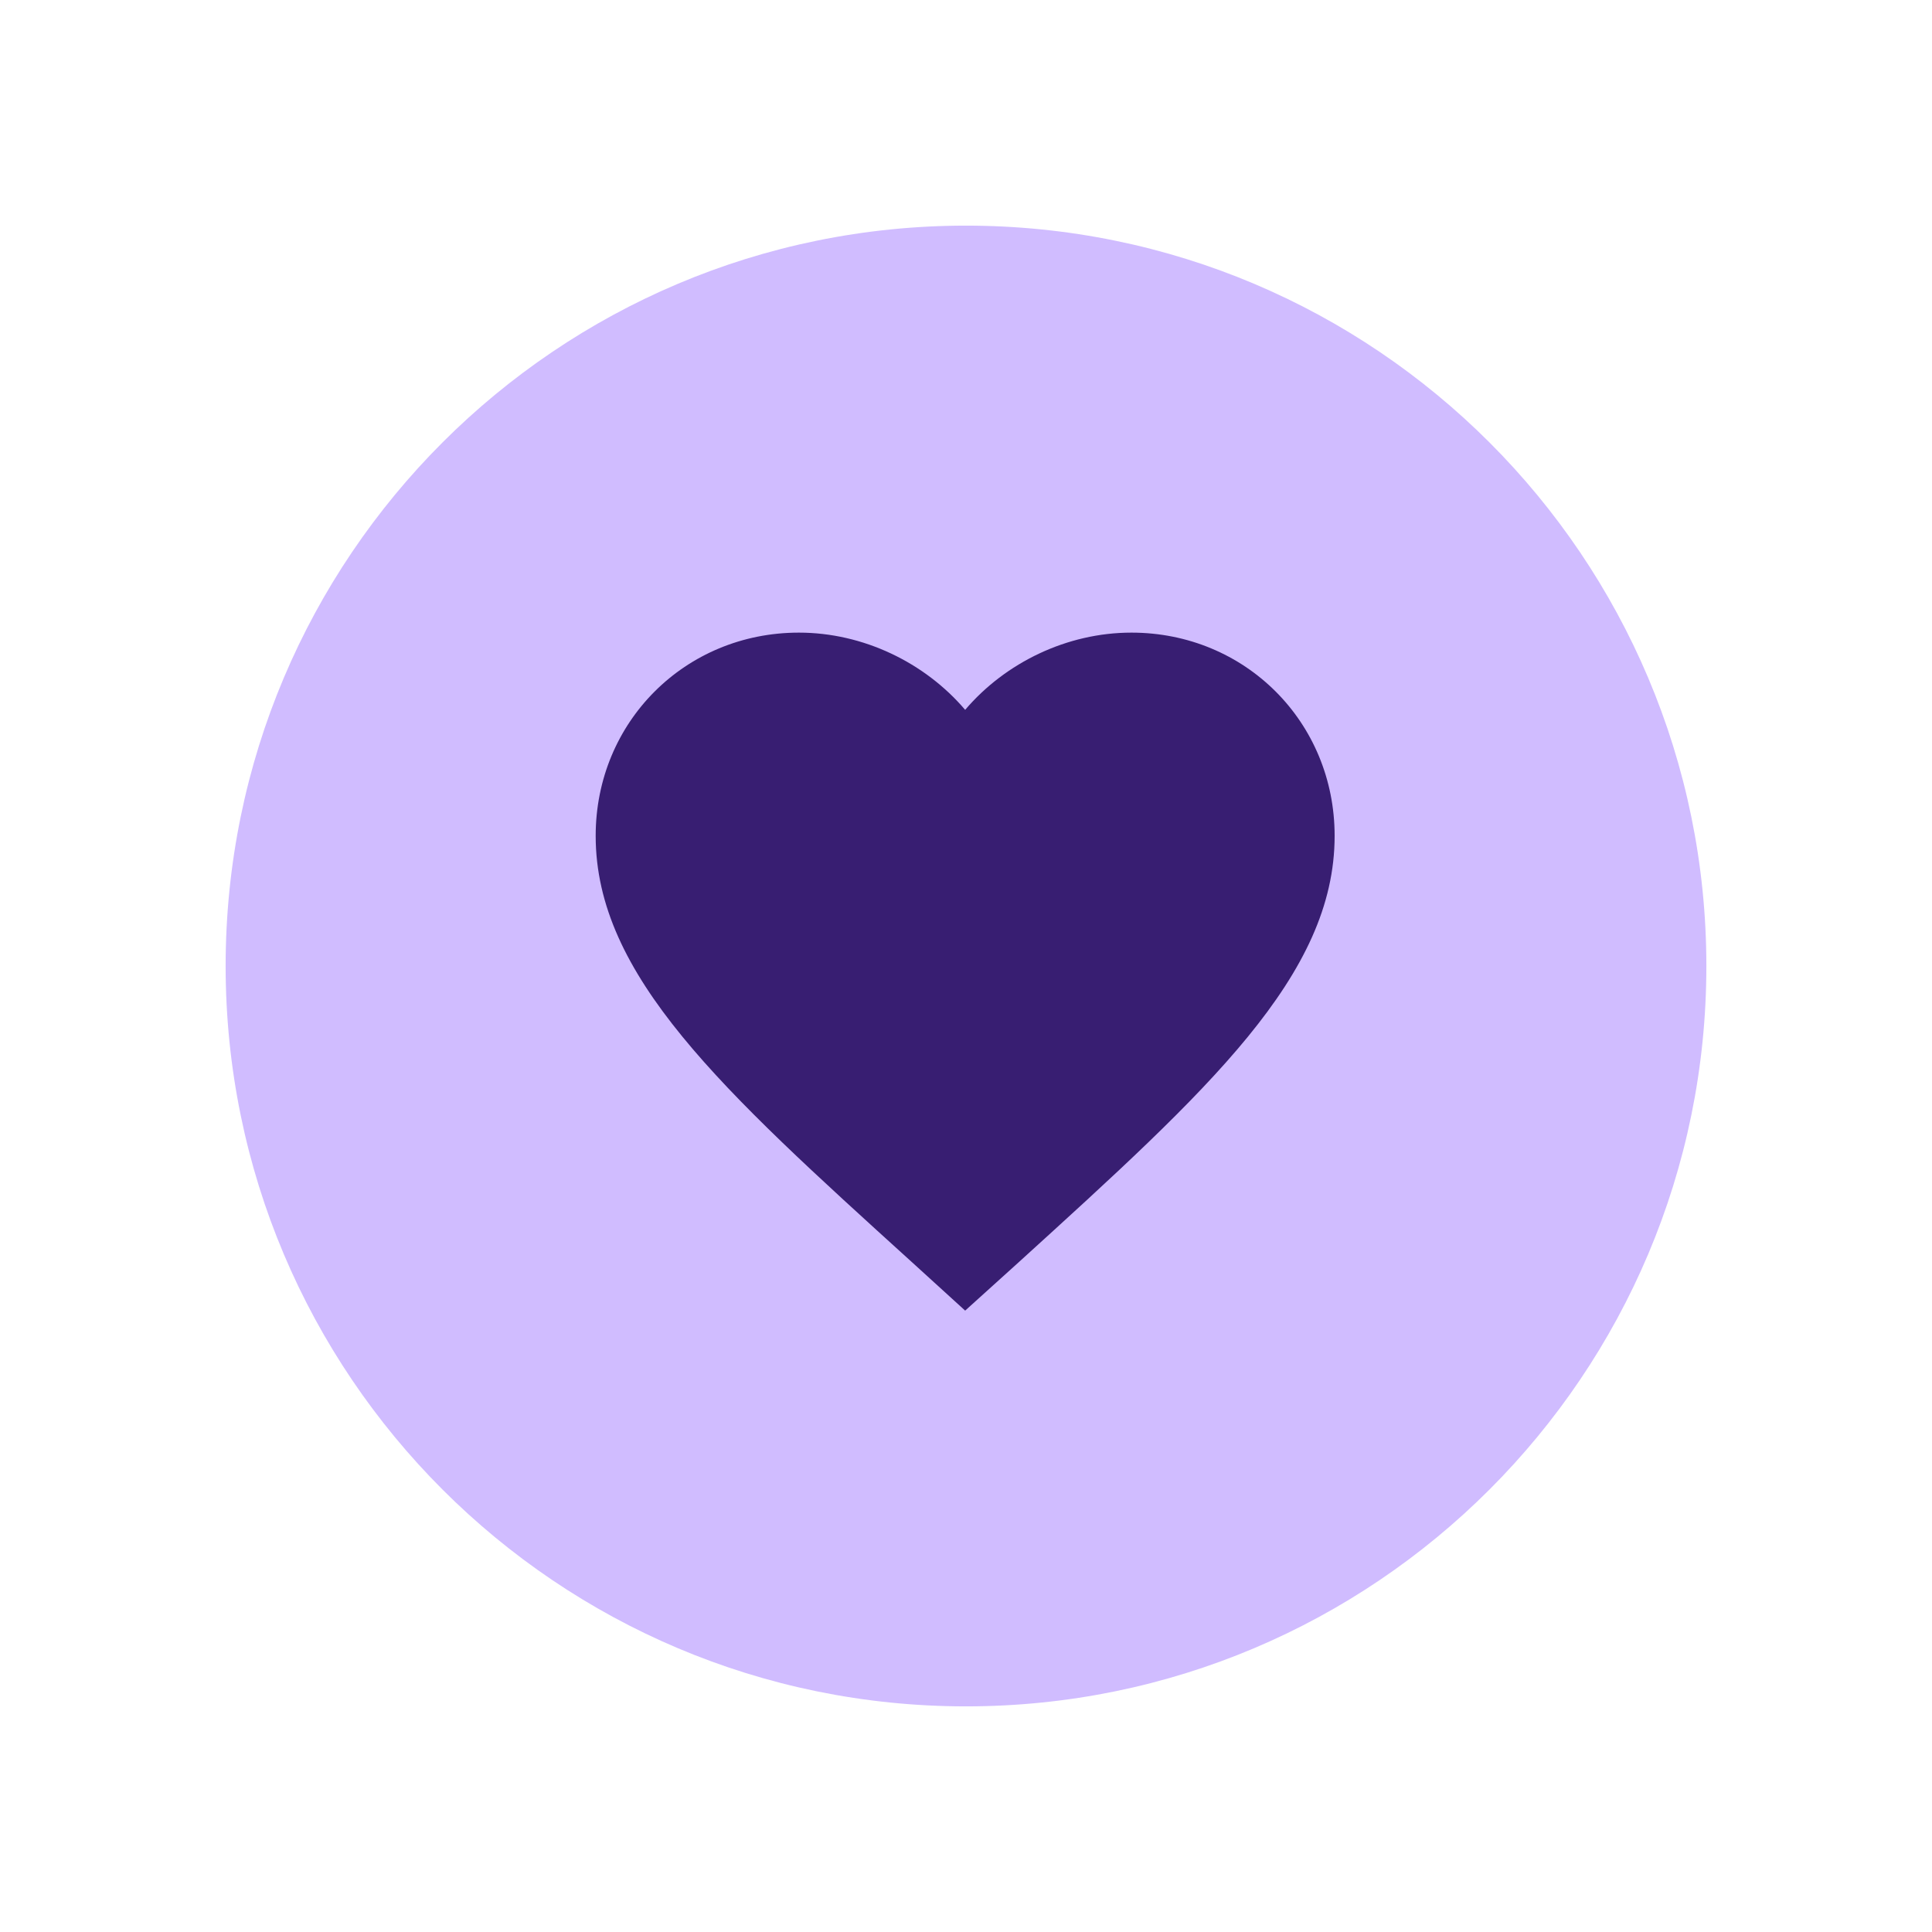
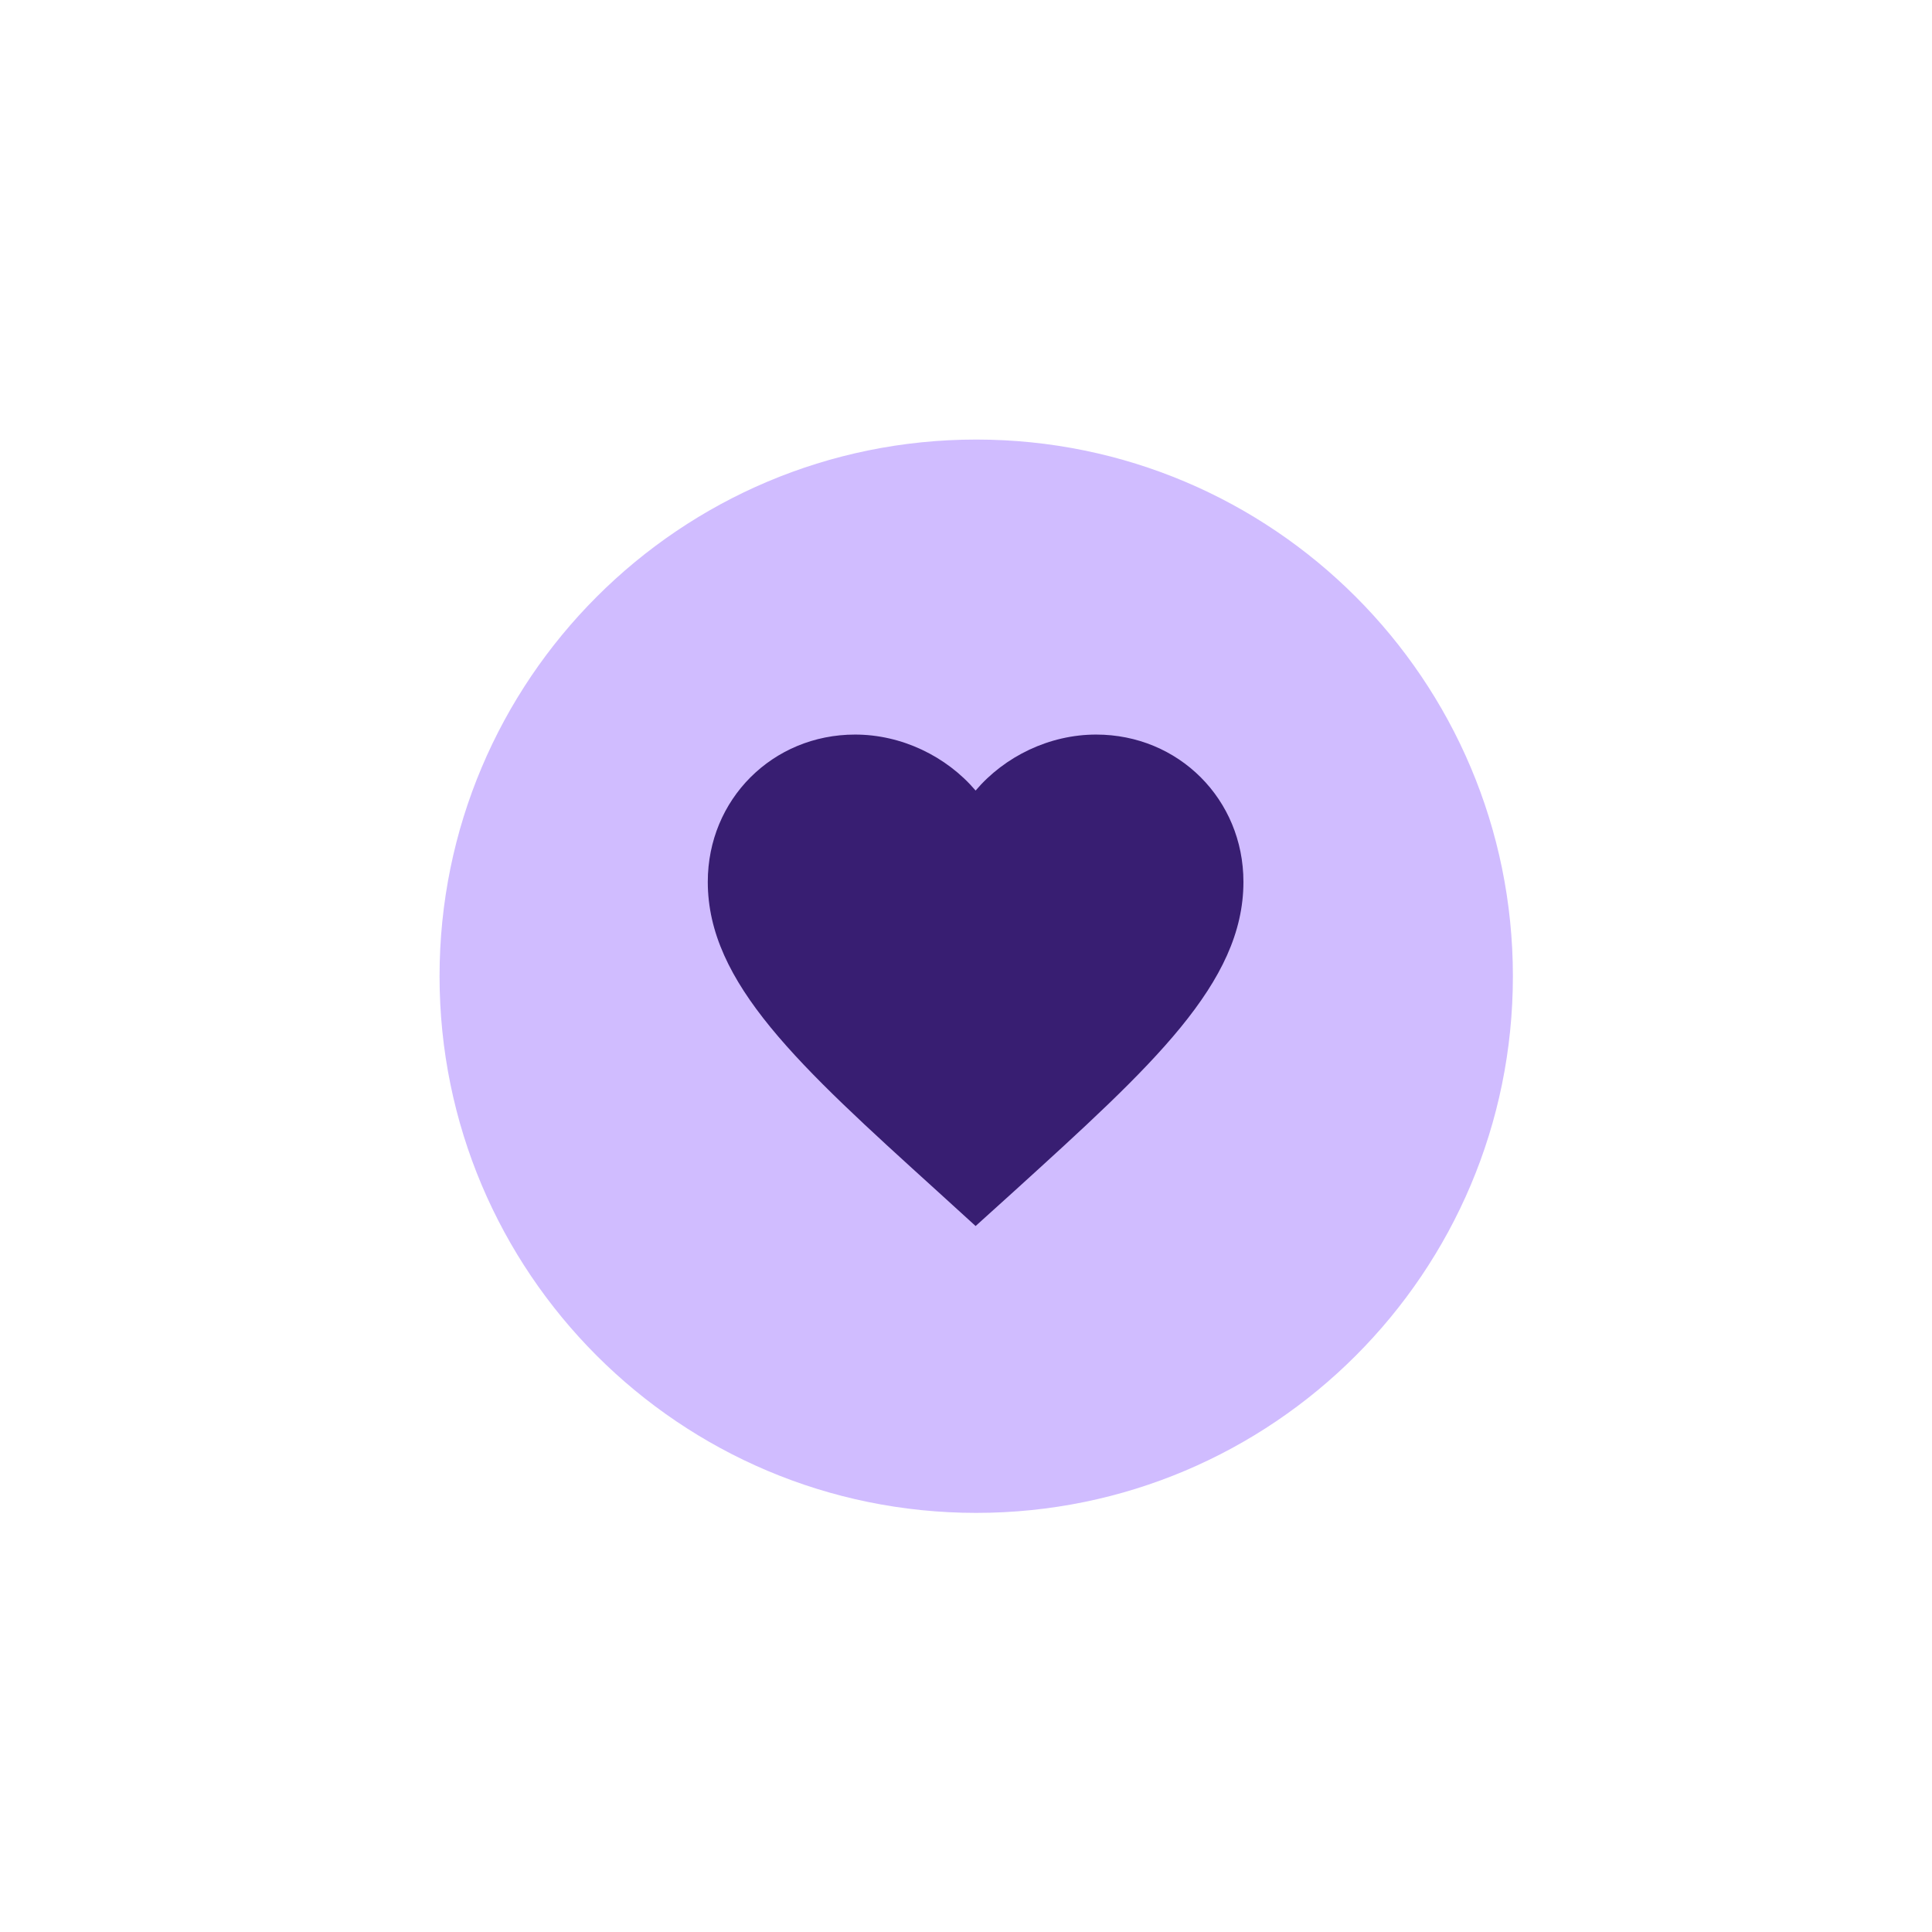
- <svg xmlns="http://www.w3.org/2000/svg" width="137" height="137" viewBox="0 0 137 137" text-rendering="geometricPrecision" font-family="sans-serif">
-   <g transform="translate(-27, -27)">
+ <svg xmlns="http://www.w3.org/2000/svg" xmlns:xlink="http://www.w3.org/1999/xlink" width="189" height="189" viewBox="0 0 189 189" text-rendering="geometricPrecision" font-family="sans-serif">
+   <defs>
+     <g id="material-icon-materialicons-favorite">
+       <path d="M12 21.35 l-1.45 -1.32 C 5.4 15.36 2 12.28 2 8.5 C 2 5.42 4.42 3 7.5 3 c 1.74 0 3.41 0.81 4.5 2.09 C 13.09 3.81 14.76 3 16.5 3 C 19.58 3 22 5.42 22 8.5 c 0 3.78 -3.4 6.86 -8.55 11.54 L12 21.35 Z" fill="#381E72" />
+     </g>
+   </defs>
+   <g transform="translate(0, 0)">
    <g id="Root">
      <g id="Box">
        <rect x="43" y="43" width="105" height="105" rx="52.5" ry="52.5" fill="#D0BCFF" />
-         <g id="BoxKt">
+         <g id="BoxKt" data-material-icon="favorite" data-material-icon-style="Filled" data-material-icon-url="https://fonts.gstatic.com/s/i/materialicons/favorite/v1/24px.svg">
          <g transform="translate(64 64) scale(2.62 2.62)">
-             <path d="M12 21.35 l-1.45 -1.32 C 5.4 15.36 2 12.28 2 8.5 C 2 5.42 4.42 3 7.5 3 c 1.74 0 3.41 0.81 4.5 2.09 C 13.09 3.81 14.76 3 16.5 3 C 19.58 3 22 5.42 22 8.5 c 0 3.78 -3.4 6.86 -8.55 11.54 L12 21.35 Z" fill="#381E72" />
+             <use href="#material-icon-materialicons-favorite" xlink:href="#material-icon-materialicons-favorite" />
          </g>
        </g>
      </g>
    </g>
  </g>
</svg>
